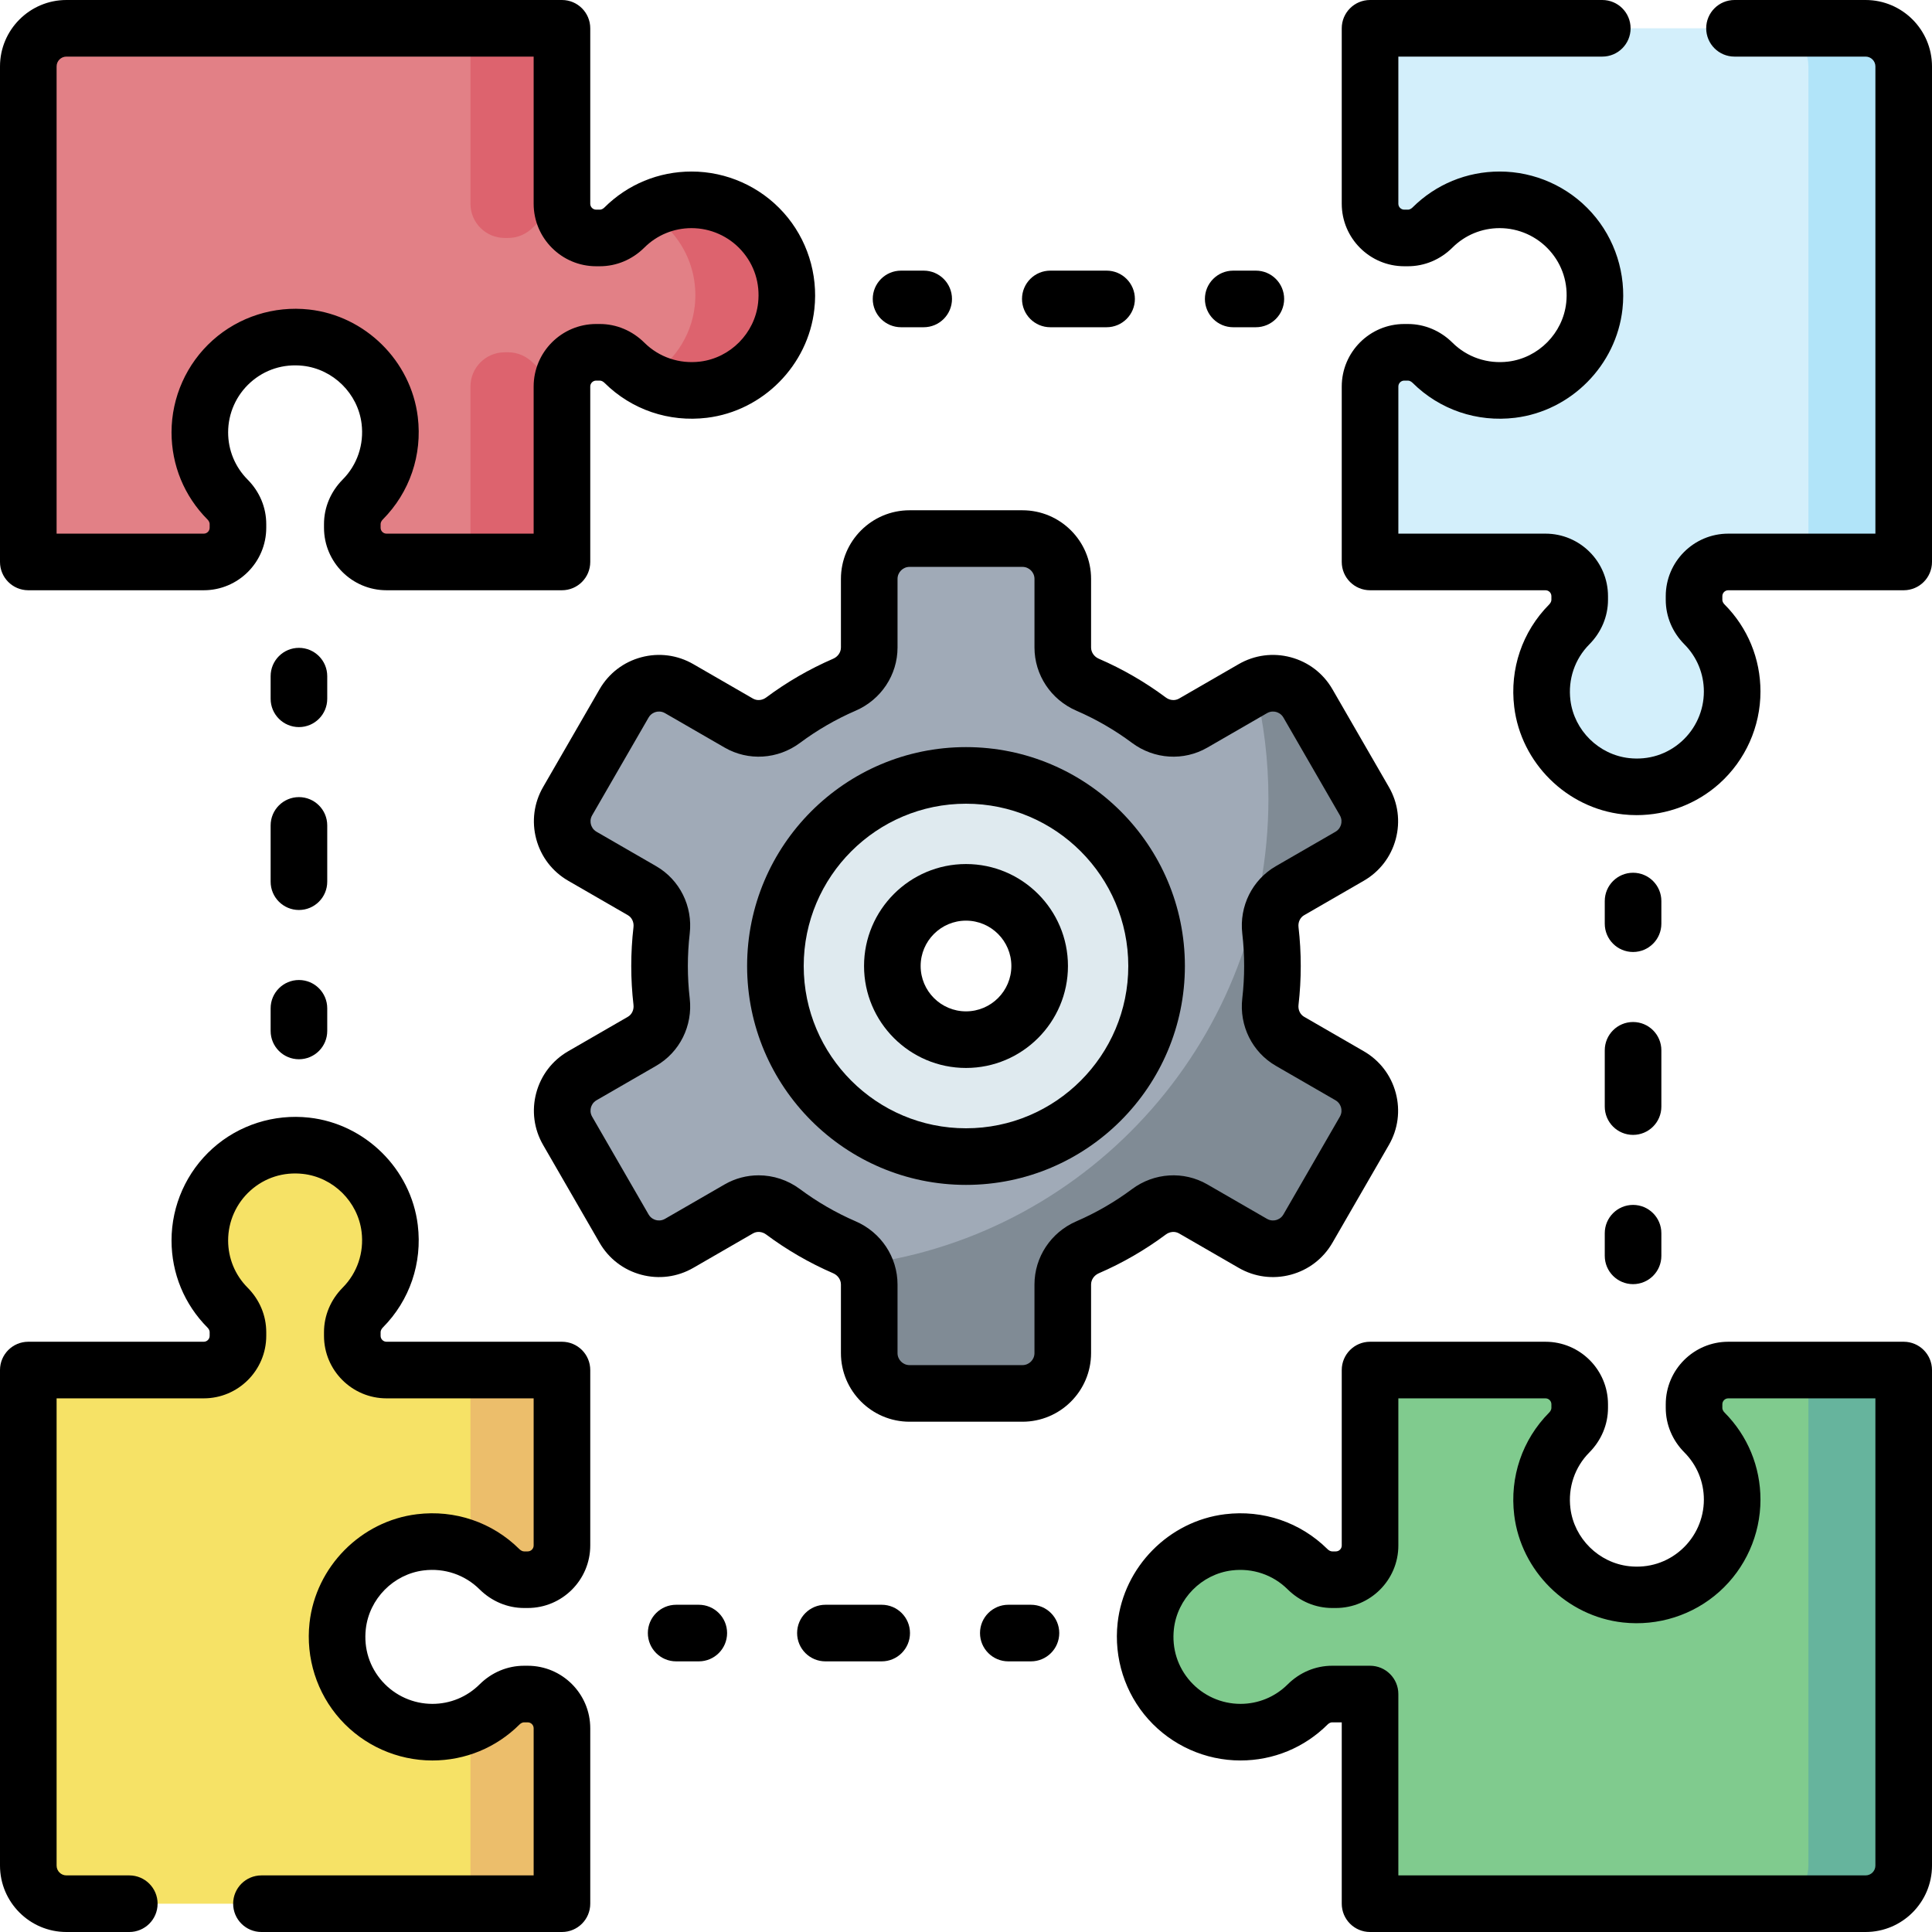
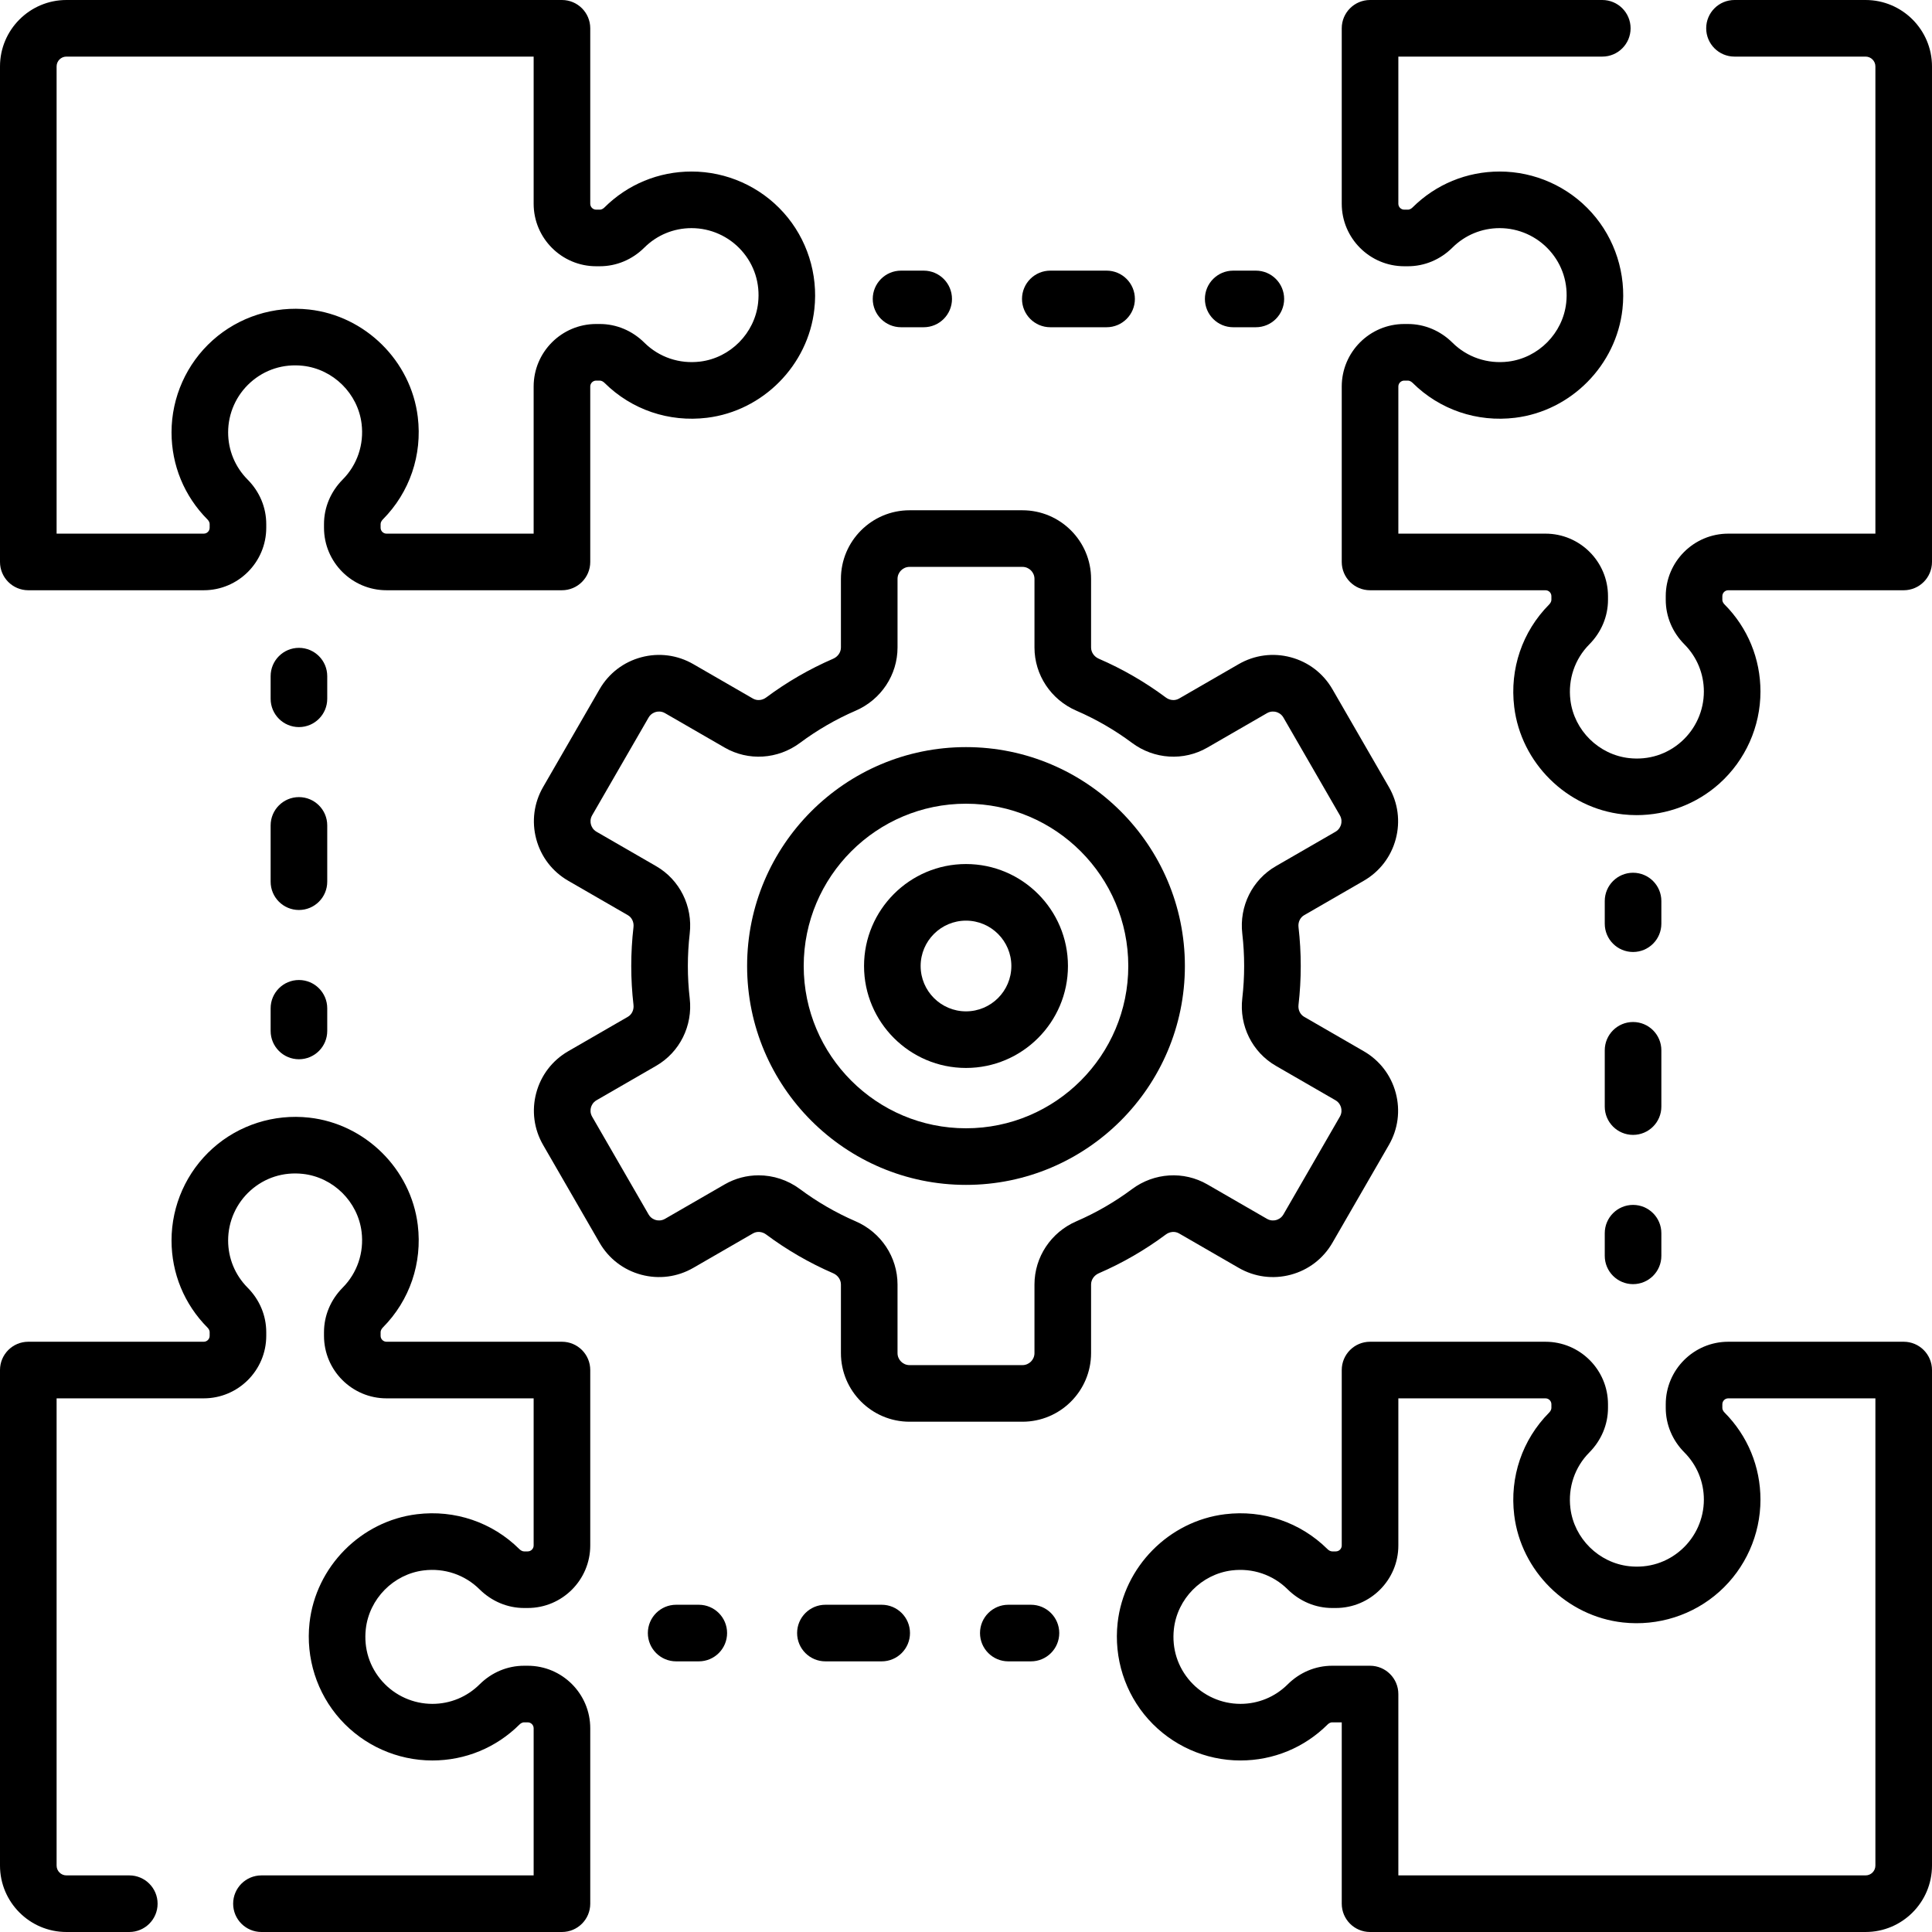
- <svg xmlns="http://www.w3.org/2000/svg" id="Capa_1" enable-background="new 0 0 512 512" height="512" viewBox="0 0 512 512" width="512">
+ <svg xmlns="http://www.w3.org/2000/svg" id="Capa_1" enable-background="new 0 0 512.001 512.001" height="512" viewBox="0 0 512.001 512.001" width="512">
  <g>
-     <g>
-       <path d="m400.608 103.27c-8.18 1.001-15.708-1.915-20.961-7.123-1.752-1.737-4.07-2.784-6.537-2.784h-.966c-5.007 0-9.066 4.059-9.066 9.066v46.493h46.493c5.007 0 9.066 4.059 9.066 9.066v.966c0 2.467-1.047 4.785-2.784 6.537-5.207 5.253-8.123 12.781-7.123 20.961 1.403 11.469 10.699 20.642 22.184 21.91 15.235 1.682 28.129-10.201 28.129-25.095 0-6.946-2.805-13.237-7.344-17.803-1.729-1.74-2.758-4.053-2.758-6.506v-.97c0-5.007 4.059-9.066 9.066-9.066h46.493v-131.32c0-5.579-4.523-10.102-10.102-10.102h-131.321v46.493c0 5.007 4.059 9.066 9.066 9.066h.97c2.453 0 4.767-1.028 6.506-2.758 4.566-4.539 10.856-7.344 17.803-7.344 14.894 0 26.777 12.894 25.095 28.129-1.267 11.485-10.44 20.781-21.909 22.184z" fill="#d3effb" />
-     </g>
-     <g>
-       <path d="m408.73 400.608c-1.001-8.18 1.915-15.708 7.123-20.961 1.737-1.752 2.784-4.07 2.784-6.537v-.966c0-5.007-4.059-9.066-9.066-9.066h-46.493v46.493c0 5.007-4.059 9.066-9.066 9.066h-.966c-2.467 0-4.785-1.047-6.537-2.784-5.253-5.207-12.781-8.123-20.961-7.123-11.469 1.403-20.642 10.699-21.91 22.184-1.682 15.235 10.201 28.129 25.095 28.129 6.946 0 13.237-2.805 17.803-7.344 1.74-1.729 4.053-2.758 6.506-2.758h10.037v55.559h131.321c5.579 0 10.102-4.523 10.102-10.102v-131.321h-46.493c-5.007 0-9.066 4.059-9.066 9.066v.97c0 2.453 1.028 4.767 2.758 6.506 4.539 4.566 7.344 10.856 7.344 17.803 0 14.894-12.894 26.777-28.129 25.095-11.487-1.267-20.783-10.44-22.186-21.909z" fill="#80cb8e" />
-     </g>
-     <g>
-       <path d="m494.398 7.5h-25.254c5.579 0 10.102 4.523 10.102 10.102v131.321h25.254v-131.321c0-5.579-4.523-10.102-10.102-10.102z" fill="#b1e4f9" />
-     </g>
-     <g>
-       <path d="m479.246 363.077v131.321c0 5.579-4.523 10.102-10.102 10.102h25.254c5.579 0 10.102-4.523 10.102-10.102v-131.321z" fill="#66b49d" />
-     </g>
-     <g>
-       <path d="m111.392 408.73c8.181-1.001 15.708 1.915 20.962 7.122 1.752 1.737 4.07 2.784 6.537 2.784h.962c5.009 0 9.07-4.061 9.07-9.07v-46.489h-46.493c-5.007 0-9.066-4.059-9.066-9.066v-.966c0-2.467 1.047-4.785 2.784-6.537 5.207-5.253 8.123-12.781 7.123-20.962-1.403-11.469-10.699-20.641-22.184-21.91-15.235-1.682-28.129 10.201-28.129 25.095 0 6.946 2.805 13.237 7.344 17.803 1.729 1.74 2.758 4.053 2.758 6.506v.97c0 5.007-4.059 9.066-9.066 9.066h-46.494v131.321c0 5.579 4.523 10.102 10.102 10.102h131.321v-46.489c0-5.009-4.061-9.07-9.07-9.07h-.967c-2.453 0-4.767 1.028-6.506 2.758-4.566 4.539-10.856 7.344-17.803 7.344-14.894 0-26.777-12.894-25.095-28.129 1.268-11.484 10.441-20.78 21.91-22.183z" fill="#f6e266" />
-     </g>
-     <g>
-       <path d="m124.679 363.077v46.493c0 .354-.025.702-.065 1.046 2.919 1.266 5.555 3.061 7.778 5.274 1.735 1.727 4.05 2.746 6.499 2.746h.962c5.009 0 9.07-4.061 9.07-9.07v-46.489z" fill="#ecbe6b" />
-     </g>
-     <g>
-       <path d="m132.391 451.688c-2.206 2.196-4.82 3.982-7.712 5.247v47.565h24.244v-46.489c0-5.009-4.061-9.07-9.07-9.07h-.967c-2.447 0-4.76 1.02-6.495 2.747z" fill="#ecbe6b" />
-     </g>
-     <g>
-       <path d="m103.27 111.392c1.001 8.18-1.915 15.708-7.123 20.961-1.737 1.752-2.784 4.07-2.784 6.537v.966c0 5.007 4.059 9.066 9.066 9.066h46.493v-46.492c0-5.007 4.059-9.066 9.066-9.066h.966c2.467 0 4.785 1.047 6.537 2.784 5.253 5.207 12.781 8.123 20.961 7.123 11.469-1.403 20.642-10.699 21.91-22.184 1.682-15.235-10.201-28.129-25.095-28.129-6.946 0-13.237 2.805-17.803 7.344-1.74 1.729-4.053 2.758-6.506 2.758h-.97c-5.007 0-9.066-4.059-9.066-9.066v-46.494h-131.32c-5.579 0-10.102 4.523-10.102 10.102v131.321h46.493c5.007 0 9.066-4.059 9.066-9.066v-.97c0-2.453-1.028-4.767-2.758-6.506-4.539-4.566-7.344-10.856-7.344-17.803 0-14.894 12.894-26.777 28.129-25.095 11.485 1.267 20.781 10.44 22.184 21.909z" fill="#e28086" />
-     </g>
-     <g>
-       <path d="m133.745 63.059h.97c2.453 0 4.767-1.028 6.506-2.758 2.221-2.208 4.852-4.001 7.766-5.265-.039-.343-.065-.69-.065-1.044v-46.492h-24.244v46.493c.001 5.007 4.06 9.066 9.067 9.066z" fill="#dd636e" />
-     </g>
-     <g>
-       <path d="m141.248 96.148c-1.752-1.737-4.07-2.784-6.537-2.784h-.966c-5.007 0-9.066 4.059-9.066 9.066v46.493h24.244v-46.493c0-.354.025-.703.065-1.046-2.902-1.259-5.525-3.041-7.74-5.236z" fill="#dd636e" />
-     </g>
-     <g>
-       <path d="m183.268 52.957c-4.396 0-8.527 1.126-12.127 3.101 8.602 4.715 14.164 14.286 12.978 25.028-.915 8.282-5.951 15.408-12.985 19.275 4.459 2.448 9.736 3.592 15.319 2.909 11.469-1.403 20.642-10.699 21.91-22.184 1.683-15.235-10.2-28.129-25.095-28.129z" fill="#dd636e" />
-     </g>
    <g>
      <g>
        <g>
-           <path d="m337.212 256c0-3.196-.185-6.348-.544-9.447-.491-4.238 1.496-8.377 5.19-10.51l15.805-9.125c5.111-2.951 6.862-9.486 3.911-14.597l-14.96-25.912c-2.951-5.111-9.486-6.862-14.597-3.911l-15.814 9.13c-3.705 2.139-8.297 1.786-11.727-.77-5.004-3.729-10.452-6.893-16.251-9.401-3.96-1.713-6.579-5.549-6.579-9.864v-18.177c0-5.902-4.784-10.686-10.686-10.686h-29.92c-5.902 0-10.686 4.784-10.686 10.686v18.177c0 4.315-2.619 8.151-6.579 9.864-5.799 2.509-11.247 5.673-16.251 9.401-3.43 2.556-8.022 2.909-11.727.77l-15.814-9.13c-5.111-2.951-11.646-1.2-14.597 3.911l-14.96 25.912c-2.951 5.111-1.2 11.646 3.911 14.597l15.805 9.125c3.695 2.133 5.682 6.272 5.19 10.51-.359 3.099-.544 6.251-.544 9.447s.185 6.348.544 9.447c.491 4.238-1.496 8.377-5.19 10.51l-15.805 9.125c-5.111 2.951-6.862 9.486-3.911 14.597l14.96 25.912c2.951 5.111 9.486 6.862 14.597 3.911l15.814-9.13c3.705-2.139 8.297-1.786 11.727.77 5.004 3.729 10.452 6.893 16.251 9.401 3.96 1.713 6.579 5.549 6.579 9.864v18.177c0 5.902 4.784 10.686 10.686 10.686h29.92c5.902 0 10.686-4.784 10.686-10.686v-18.177c0-4.315 2.619-8.151 6.579-9.864 5.799-2.509 11.247-5.673 16.251-9.401 3.43-2.556 8.022-2.909 11.727-.77l15.814 9.13c5.111 2.951 11.646 1.2 14.597-3.911l14.96-25.912c2.951-5.111 1.2-11.646-3.911-14.597l-15.805-9.125c-3.694-2.133-5.682-6.272-5.19-10.51.36-3.099.544-6.251.544-9.447zm-81.212 20.649c-11.404 0-20.649-9.245-20.649-20.649s9.245-20.649 20.649-20.649 20.649 9.245 20.649 20.649-9.245 20.649-20.649 20.649z" fill="#a0aab7" />
+           <path d="m494.398 0h-34.738c-4.142 0-7.5 3.358-7.5 7.5s3.358 7.5 7.5 7.5h34.738c1.435 0 2.602 1.167 2.602 2.602v123.821h-38.993c-9.135 0-16.566 7.432-16.566 16.566v.97c0 4.402 1.754 8.59 4.939 11.794 3.329 3.348 5.163 7.792 5.163 12.514 0 5.042-2.156 9.864-5.915 13.231-3.809 3.412-8.74 4.978-13.89 4.41-8.038-.888-14.583-7.35-15.563-15.366-.672-5.5 1.151-10.884 5.006-14.772 3.196-3.226 4.956-7.422 4.956-11.816v-.966c0-9.135-7.432-16.566-16.566-16.566h-38.993v-38.992c0-.864.703-1.566 1.566-1.566h.966c.407 0 .866.223 1.256.61 7.168 7.106 17.063 10.475 27.152 9.241 14.845-1.815 26.812-13.929 28.454-28.805 1.028-9.307-1.94-18.617-8.145-25.544-6.208-6.932-15.104-10.908-24.405-10.908-8.712 0-16.913 3.383-23.09 9.525-.217.215-.663.577-1.219.577h-.97c-.864 0-1.566-.703-1.566-1.566v-38.994h54.048c4.142 0 7.5-3.358 7.5-7.5s-3.358-7.5-7.5-7.5h-61.548c-4.142 0-7.5 3.358-7.5 7.5v46.493c0 9.135 7.432 16.566 16.566 16.566h.97c4.402 0 8.59-1.754 11.794-4.939 3.348-3.329 7.792-5.163 12.515-5.163 5.042 0 9.864 2.156 13.231 5.916 3.412 3.809 4.978 8.742 4.409 13.89-.888 8.038-7.35 14.583-15.366 15.563-5.498.672-10.884-1.151-14.771-5.005-3.225-3.196-7.421-4.957-11.816-4.957h-.966c-9.135 0-16.566 7.432-16.566 16.566v46.493c0 4.142 3.358 7.5 7.5 7.5h46.493c.864 0 1.566.703 1.566 1.566v.966c0 .408-.223.866-.61 1.257-7.106 7.168-10.475 17.065-9.241 27.152 1.815 14.845 13.929 26.812 28.805 28.454 1.212.134 2.423.2 3.63.2 8.061 0 15.889-2.949 21.914-8.345 6.932-6.209 10.908-15.104 10.908-24.405 0-8.712-3.383-16.912-9.525-23.09-.215-.217-.577-.663-.577-1.219v-.97c0-.864.703-1.566 1.566-1.566h46.494c4.142 0 7.5-3.358 7.5-7.5v-131.321c0-9.706-7.896-17.602-17.602-17.602z" />
+           <path d="m504.5 355.577h-46.493c-9.135 0-16.566 7.432-16.566 16.566v.97c0 4.402 1.754 8.59 4.939 11.794 3.329 3.348 5.163 7.792 5.163 12.515 0 5.042-2.156 9.864-5.916 13.231-3.809 3.412-8.741 4.977-13.89 4.409-8.038-.888-14.583-7.35-15.563-15.365-.672-5.5 1.151-10.884 5.005-14.771 3.196-3.225 4.957-7.421 4.957-11.816v-.966c0-9.135-7.432-16.566-16.566-16.566h-46.493c-4.142 0-7.5 3.358-7.5 7.5v46.493c0 .864-.703 1.566-1.566 1.566h-.966c-.408 0-.866-.223-1.257-.61-7.168-7.106-17.063-10.474-27.152-9.241-14.845 1.815-26.812 13.929-28.454 28.805-1.028 9.307 1.941 18.617 8.145 25.544 6.209 6.932 15.104 10.908 24.405 10.908 8.712 0 16.912-3.383 23.09-9.525.217-.215.663-.577 1.219-.577h2.537v48.059c0 4.142 3.358 7.5 7.5 7.5h131.321c9.706 0 17.602-7.896 17.602-17.602v-131.321c-.001-4.142-3.359-7.5-7.501-7.5zm-7.5 138.821c0 1.435-1.167 2.602-2.602 2.602h-123.821v-48.059c0-4.142-3.358-7.5-7.5-7.5h-10.037c-4.402 0-8.59 1.754-11.794 4.939-3.348 3.329-7.792 5.163-12.514 5.163-5.042 0-9.864-2.156-13.231-5.915-3.412-3.81-4.978-8.743-4.41-13.89.888-8.038 7.35-14.583 15.366-15.563 5.496-.672 10.884 1.151 14.772 5.006 3.226 3.196 7.422 4.956 11.816 4.956h.966c9.135 0 16.566-7.432 16.566-16.566v-38.993h38.993c.864 0 1.566.703 1.566 1.566v.966c0 .407-.223.866-.61 1.256-7.106 7.168-10.475 17.065-9.241 27.152 1.815 14.845 13.929 26.812 28.805 28.454 9.306 1.026 18.617-1.94 25.544-8.145 6.932-6.208 10.908-15.104 10.908-24.405 0-8.712-3.383-16.913-9.525-23.09-.215-.217-.577-.663-.577-1.219v-.97c0-.864.703-1.566 1.566-1.566h38.994z" />
+           <path d="m148.923 355.577h-46.493c-.864 0-1.566-.703-1.566-1.566v-.966c0-.408.223-.866.61-1.257 7.107-7.169 10.475-17.065 9.241-27.152-1.815-14.845-13.93-26.812-28.805-28.454-9.309-1.03-18.617 1.941-25.544 8.145-6.932 6.209-10.908 15.104-10.908 24.405 0 8.712 3.383 16.912 9.525 23.09.215.217.577.663.577 1.219v.97c0 .864-.703 1.566-1.566 1.566h-46.494c-4.142 0-7.5 3.358-7.5 7.5v131.321c0 9.706 7.896 17.602 17.602 17.602h16.663c4.142 0 7.5-3.358 7.5-7.5s-3.358-7.5-7.5-7.5h-16.663c-1.435 0-2.602-1.167-2.602-2.602v-123.821h38.993c9.135 0 16.566-7.432 16.566-16.566v-.97c0-4.402-1.754-8.59-4.939-11.794-3.329-3.348-5.163-7.792-5.163-12.514 0-5.042 2.156-9.864 5.915-13.231 3.809-3.412 8.74-4.977 13.89-4.41 8.037.888 14.583 7.35 15.563 15.366.673 5.5-1.151 10.884-5.006 14.772-3.196 3.226-4.956 7.422-4.956 11.816v.966c0 9.135 7.432 16.566 16.566 16.566h38.993v38.989c0 .866-.705 1.57-1.57 1.57h-.962c-.407 0-.866-.223-1.257-.61-7.169-7.106-17.066-10.476-27.152-9.24-14.845 1.815-26.811 13.93-28.453 28.805-1.028 9.307 1.94 18.617 8.145 25.544 6.208 6.932 15.104 10.908 24.405 10.908 8.712 0 16.913-3.383 23.09-9.525.217-.215.663-.577 1.219-.577h.966c.866 0 1.57.705 1.57 1.57v38.988h-72.137c-4.142 0-7.5 3.358-7.5 7.5s3.358 7.5 7.5 7.5h79.637c4.142 0 7.5-3.358 7.5-7.5v-46.489c0-9.137-7.434-16.57-16.57-16.57h-.966c-4.402 0-8.59 1.754-11.794 4.939-3.348 3.329-7.792 5.163-12.515 5.163-5.042 0-9.864-2.156-13.231-5.916-3.412-3.809-4.978-8.742-4.409-13.89.888-8.037 7.35-14.583 15.366-15.563 5.496-.672 10.883 1.151 14.771 5.005 3.225 3.196 7.421 4.957 11.816 4.957h.962c9.137 0 16.57-7.433 16.57-16.57v-46.489c0-4.142-3.358-7.5-7.5-7.5z" />
+           <path d="m7.5 156.423h46.493c9.135 0 16.566-7.432 16.566-16.566v-.97c0-4.402-1.754-8.59-4.939-11.794-3.329-3.348-5.163-7.792-5.163-12.515 0-5.042 2.156-9.864 5.916-13.231 3.809-3.412 8.746-4.976 13.89-4.409 8.038.888 14.583 7.35 15.563 15.365.672 5.5-1.151 10.884-5.005 14.771-3.196 3.225-4.957 7.421-4.957 11.816v.966c0 9.135 7.432 16.566 16.566 16.566h46.493c4.142 0 7.5-3.358 7.5-7.5v-46.492c0-.864.703-1.566 1.566-1.566h.966c.408 0 .866.223 1.257.61 7.168 7.106 17.061 10.473 27.152 9.241 14.845-1.815 26.812-13.929 28.454-28.805 1.028-9.307-1.941-18.617-8.145-25.544-6.209-6.932-15.104-10.908-24.405-10.908-8.712 0-16.912 3.383-23.09 9.525-.217.215-.663.577-1.219.577h-.97c-.864 0-1.566-.703-1.566-1.566v-46.494c0-4.142-3.358-7.5-7.5-7.5h-131.321c-9.706 0-17.602 7.896-17.602 17.602v131.321c0 4.142 3.358 7.5 7.5 7.5zm7.5-138.821c0-1.435 1.167-2.602 2.602-2.602h123.821v38.993c0 9.135 7.432 16.566 16.566 16.566h.97c4.402 0 8.59-1.754 11.794-4.939 3.348-3.329 7.792-5.163 12.514-5.163 5.042 0 9.864 2.156 13.231 5.915 3.412 3.81 4.978 8.743 4.41 13.89-.888 8.038-7.35 14.583-15.366 15.563-5.497.672-10.883-1.151-14.772-5.006-3.226-3.196-7.422-4.956-11.816-4.956h-.966c-9.135 0-16.566 7.432-16.566 16.566v38.993h-38.992c-.864 0-1.566-.703-1.566-1.566v-.966c0-.407.223-.866.61-1.256 7.106-7.168 10.475-17.065 9.241-27.152-1.815-14.845-13.929-26.812-28.805-28.454-9.305-1.028-18.617 1.94-25.544 8.145-6.932 6.208-10.908 15.104-10.908 24.405 0 8.712 3.383 16.913 9.525 23.09.215.217.577.663.577 1.219v.97c0 .864-.703 1.566-1.566 1.566h-38.994z" />
+           <path d="m238.787 86.722h6c4.142 0 7.5-3.358 7.5-7.5s-3.358-7.5-7.5-7.5h-6c-4.142 0-7.5 3.358-7.5 7.5s3.358 7.5 7.5 7.5z" />
+           <path d="m278.343 86.722h14.914c4.142 0 7.5-3.358 7.5-7.5s-3.358-7.5-7.5-7.5h-14.914c-4.142 0-7.5 3.358-7.5 7.5s3.358 7.5 7.5 7.5z" />
+           <path d="m326.813 86.722h6c4.142 0 7.5-3.358 7.5-7.5s-3.358-7.5-7.5-7.5h-6c-4.142 0-7.5 3.358-7.5 7.5s3.358 7.5 7.5 7.5z" />
+           <path d="m432.778 252.287c4.142 0 7.5-3.358 7.5-7.5v-6c0-4.142-3.358-7.5-7.5-7.5s-7.5 3.358-7.5 7.5v6c0 4.142 3.358 7.5 7.5 7.5z" />
+           <path d="m425.278 293.257c0 4.142 3.358 7.5 7.5 7.5s7.5-3.358 7.5-7.5v-14.914c0-4.142-3.358-7.5-7.5-7.5s-7.5 3.358-7.5 7.5z" />
+           <path d="m425.278 332.813c0 4.142 3.358 7.5 7.5 7.5s7.5-3.358 7.5-7.5v-6c0-4.142-3.358-7.5-7.5-7.5s-7.5 3.358-7.5 7.5z" />
+           <path d="m273.213 425.278h-6c-4.142 0-7.5 3.358-7.5 7.5s3.358 7.5 7.5 7.5h6c4.142 0 7.5-3.358 7.5-7.5s-3.358-7.5-7.5-7.5z" />
+           <path d="m233.657 425.278h-14.914c-4.142 0-7.5 3.358-7.5 7.5s3.358 7.5 7.5 7.5h14.914c4.142 0 7.5-3.358 7.5-7.5s-3.358-7.5-7.5-7.5z" />
+           <path d="m185.187 425.278h-6c-4.142 0-7.5 3.358-7.5 7.5s3.358 7.5 7.5 7.5h6c4.142 0 7.5-3.358 7.5-7.5s-3.358-7.5-7.5-7.5z" />
+           <path d="m79.222 259.713c-4.142 0-7.5 3.358-7.5 7.5v6c0 4.142 3.358 7.5 7.5 7.5s7.5-3.358 7.5-7.5v-6c0-4.142-3.358-7.5-7.5-7.5z" />
+           <path d="m86.722 218.743c0-4.142-3.358-7.5-7.5-7.5s-7.5 3.358-7.5 7.5v14.914c0 4.142 3.358 7.5 7.5 7.5s7.5-3.358 7.5-7.5z" />
+           <path d="m86.722 179.187c0-4.142-3.358-7.5-7.5-7.5s-7.5 3.358-7.5 7.5v6c0 4.142 3.358 7.5 7.5 7.5s7.5-3.358 7.5-7.5z" />
+           <path d="m312.454 326.867 15.814 9.13c4.207 2.429 9.106 3.073 13.8 1.816 4.692-1.257 8.614-4.267 11.042-8.473l14.96-25.911c2.429-4.207 3.074-9.108 1.817-13.8s-4.267-8.614-8.473-11.042l-15.805-9.125c-1.057-.61-1.642-1.847-1.49-3.152.394-3.403.594-6.872.594-10.31s-.2-6.907-.594-10.312c-.151-1.303.434-2.54 1.49-3.15l15.805-9.125c4.207-2.429 7.216-6.35 8.473-11.042s.612-9.593-1.817-13.8l-14.96-25.912c-2.429-4.207-6.35-7.216-11.042-8.473-4.691-1.257-9.593-.612-13.8 1.816l-15.814 9.13c-1.064.614-2.437.501-3.496-.289-5.5-4.098-11.473-7.553-17.754-10.271-1.25-.541-2.057-1.711-2.057-2.981v-18.177c0-10.028-8.158-18.186-18.186-18.186h-29.92c-10.028 0-18.186 8.158-18.186 18.186v18.177c0 1.27-.808 2.44-2.057 2.981-6.281 2.717-12.255 6.173-17.755 10.271-1.059.789-2.431.902-3.496.288l-15.814-9.13c-4.207-2.429-9.107-3.075-13.8-1.816-4.692 1.257-8.614 4.267-11.042 8.473l-14.96 25.911c-2.429 4.207-3.074 9.108-1.817 13.8s4.267 8.614 8.473 11.042l15.805 9.125c1.057.61 1.642 1.847 1.49 3.152-.394 3.403-.594 6.872-.594 10.31s.2 6.907.594 10.312c.151 1.303-.434 2.54-1.49 3.15l-15.805 9.125c-4.207 2.429-7.216 6.35-8.473 11.042s-.612 9.593 1.817 13.8l14.96 25.912c2.429 4.207 6.35 7.216 11.042 8.473s9.593.612 13.8-1.816l15.814-9.13c1.063-.614 2.437-.501 3.496.289 5.5 4.098 11.473 7.553 17.754 10.271 1.25.541 2.057 1.711 2.057 2.981v18.177c0 10.028 8.158 18.186 18.186 18.186h29.92c10.028 0 18.186-8.158 18.186-18.186v-18.177c0-1.27.808-2.44 2.057-2.981 6.281-2.717 12.255-6.173 17.755-10.271 1.06-.788 2.432-.902 3.496-.288zm-27.207-3.207c-6.744 2.917-11.101 9.491-11.101 16.748v18.177c0 1.757-1.429 3.186-3.186 3.186h-29.92c-1.757 0-3.186-1.429-3.186-3.186v-18.177c0-7.256-4.357-13.83-11.101-16.748-5.217-2.257-10.179-5.128-14.748-8.532-3.253-2.425-7.111-3.655-10.969-3.655-3.1 0-6.202.795-8.989 2.404l-15.814 9.13c-.995.574-1.941.446-2.417.318-.476-.127-1.36-.49-1.935-1.484l-14.96-25.912c-.574-.994-.446-1.941-.318-2.417s.49-1.36 1.484-1.935l15.806-9.125c6.242-3.604 9.731-10.619 8.89-17.868-.328-2.832-.494-5.72-.494-8.584s.167-5.752.494-8.583c.841-7.25-2.648-14.265-8.89-17.869l-15.805-9.125c-.994-.574-1.357-1.458-1.484-1.935s-.256-1.423.318-2.417l14.96-25.912c.574-.995 1.458-1.357 1.935-1.484.477-.128 1.423-.256 2.417.318l15.814 9.13c6.257 3.613 14.091 3.122 19.958-1.25 4.569-3.404 9.532-6.275 14.749-8.532 6.744-2.917 11.101-9.491 11.101-16.748v-18.177c0-1.757 1.429-3.186 3.186-3.186h29.92c1.757 0 3.186 1.429 3.186 3.186v18.177c0 7.256 4.357 13.83 11.101 16.748 5.217 2.257 10.179 5.128 14.748 8.532 5.868 4.373 13.702 4.864 19.958 1.251l15.814-9.13c.995-.574 1.941-.446 2.417-.318.476.127 1.36.49 1.935 1.484l14.96 25.912c.574.994.446 1.941.318 2.417s-.49 1.36-1.484 1.935l-15.806 9.125c-6.242 3.604-9.731 10.619-8.89 17.868.328 2.832.494 5.72.494 8.584s-.167 5.752-.494 8.583c-.841 7.25 2.648 14.265 8.89 17.869l15.805 9.125c.994.574 1.357 1.458 1.484 1.935s.256 1.423-.318 2.417l-14.96 25.912c-.574.995-1.458 1.357-1.935 1.484-.477.128-1.423.256-2.417-.318l-15.814-9.13c-6.256-3.613-14.091-3.122-19.958 1.25-4.57 3.404-9.532 6.274-14.749 8.532z" />
+           <path d="m256 228.98c-14.899 0-27.02 12.121-27.02 27.02s12.121 27.02 27.02 27.02 27.02-12.121 27.02-27.02-12.121-27.02-27.02-27.02zm0 39.04c-6.628 0-12.02-5.392-12.02-12.02s5.392-12.02 12.02-12.02 12.02 5.392 12.02 12.02-5.392 12.02-12.02 12.02z" />
+           <path d="m256 197.992c-31.986 0-58.008 26.022-58.008 58.008s26.022 58.008 58.008 58.008 58.008-26.022 58.008-58.008-26.022-58.008-58.008-58.008zm0 101.016c-23.715 0-43.008-19.293-43.008-43.008s19.293-43.008 43.008-43.008 43.008 19.293 43.008 43.008-19.293 43.008-43.008 43.008z" />
        </g>
-         <g>
-           <path d="m256 205.492c-27.895 0-50.508 22.613-50.508 50.508s22.613 50.508 50.508 50.508 50.508-22.613 50.508-50.508-22.613-50.508-50.508-50.508zm0 70.028c-10.781 0-19.52-8.739-19.52-19.52s8.739-19.52 19.52-19.52 19.52 8.739 19.52 19.52-8.739 19.52-19.52 19.52z" fill="#dfeaef" />
-         </g>
-         <g>
-           <path d="m357.664 285.082-15.805-9.125c-3.695-2.133-5.682-6.272-5.19-10.51.359-3.099.544-6.252.544-9.447 0-3.196-.185-6.348-.544-9.447-.491-4.238 1.496-8.377 5.19-10.51l15.805-9.125c5.111-2.951 6.862-9.486 3.911-14.597l-14.96-25.912c-2.833-4.907-8.967-6.704-13.975-4.23 2.285 9.45 3.505 19.318 3.505 29.474 0 63.071-46.704 115.18-107.273 123.364.947 1.6 1.483 3.445 1.483 5.389v18.177c0 5.902 4.784 10.686 10.686 10.686h29.92c5.902 0 10.686-4.784 10.686-10.686v-18.177c0-4.315 2.619-8.151 6.579-9.864 5.799-2.509 11.247-5.673 16.251-9.401 3.43-2.556 8.022-2.909 11.727-.77l15.814 9.13c5.111 2.951 11.646 1.2 14.597-3.911l14.96-25.912c2.951-5.11 1.2-11.645-3.911-14.596z" fill="#808b95" />
-         </g>
-       </g>
-       <g>
-         <path d="m494.398 0h-34.738c-4.142 0-7.5 3.358-7.5 7.5s3.358 7.5 7.5 7.5h34.738c1.435 0 2.602 1.167 2.602 2.602v123.821h-38.993c-9.135 0-16.566 7.432-16.566 16.566v.97c0 4.402 1.754 8.59 4.939 11.794 3.329 3.348 5.163 7.792 5.163 12.514 0 5.042-2.156 9.864-5.915 13.231-3.809 3.412-8.74 4.978-13.89 4.41-8.038-.888-14.583-7.35-15.563-15.366-.672-5.5 1.151-10.884 5.006-14.772 3.196-3.226 4.956-7.422 4.956-11.816v-.966c0-9.135-7.432-16.566-16.566-16.566h-38.993v-38.992c0-.864.703-1.566 1.566-1.566h.966c.407 0 .866.223 1.256.61 7.168 7.106 17.063 10.475 27.152 9.241 14.845-1.815 26.812-13.929 28.454-28.805 1.028-9.307-1.94-18.617-8.145-25.544-6.208-6.932-15.104-10.908-24.405-10.908-8.712 0-16.913 3.383-23.09 9.525-.217.215-.663.577-1.219.577h-.97c-.864 0-1.566-.703-1.566-1.566v-38.994h54.048c4.142 0 7.5-3.358 7.5-7.5s-3.358-7.5-7.5-7.5h-61.548c-4.142 0-7.5 3.358-7.5 7.5v46.493c0 9.135 7.432 16.566 16.566 16.566h.97c4.402 0 8.59-1.754 11.794-4.939 3.348-3.329 7.792-5.163 12.515-5.163 5.042 0 9.864 2.156 13.231 5.916 3.412 3.809 4.978 8.742 4.409 13.89-.888 8.038-7.35 14.583-15.366 15.563-5.498.672-10.884-1.151-14.771-5.005-3.225-3.196-7.421-4.957-11.816-4.957h-.966c-9.135 0-16.566 7.432-16.566 16.566v46.493c0 4.142 3.358 7.5 7.5 7.5h46.493c.864 0 1.566.703 1.566 1.566v.966c0 .408-.223.866-.61 1.257-7.106 7.168-10.475 17.065-9.241 27.152 1.815 14.845 13.929 26.812 28.805 28.454 1.212.134 2.423.2 3.63.2 8.061 0 15.889-2.949 21.914-8.345 6.932-6.209 10.908-15.104 10.908-24.405 0-8.712-3.383-16.912-9.525-23.09-.215-.217-.577-.663-.577-1.219v-.97c0-.864.703-1.566 1.566-1.566h46.494c4.142 0 7.5-3.358 7.5-7.5v-131.321c0-9.706-7.896-17.602-17.602-17.602z" />
-         <path d="m504.5 355.577h-46.493c-9.135 0-16.566 7.432-16.566 16.566v.97c0 4.402 1.754 8.59 4.939 11.794 3.329 3.348 5.163 7.792 5.163 12.515 0 5.042-2.156 9.864-5.916 13.231-3.809 3.412-8.741 4.977-13.89 4.409-8.038-.888-14.583-7.35-15.563-15.365-.672-5.5 1.151-10.884 5.005-14.771 3.196-3.225 4.957-7.421 4.957-11.816v-.966c0-9.135-7.432-16.566-16.566-16.566h-46.493c-4.142 0-7.5 3.358-7.5 7.5v46.493c0 .864-.703 1.566-1.566 1.566h-.966c-.408 0-.866-.223-1.257-.61-7.168-7.106-17.063-10.474-27.152-9.241-14.845 1.815-26.812 13.929-28.454 28.805-1.028 9.307 1.941 18.617 8.145 25.544 6.209 6.932 15.104 10.908 24.405 10.908 8.712 0 16.912-3.383 23.09-9.525.217-.215.663-.577 1.219-.577h2.537v48.059c0 4.142 3.358 7.5 7.5 7.5h131.321c9.706 0 17.602-7.896 17.602-17.602v-131.321c-.001-4.142-3.359-7.5-7.501-7.5zm-7.5 138.821c0 1.435-1.167 2.602-2.602 2.602h-123.821v-48.059c0-4.142-3.358-7.5-7.5-7.5h-10.037c-4.402 0-8.59 1.754-11.794 4.939-3.348 3.329-7.792 5.163-12.514 5.163-5.042 0-9.864-2.156-13.231-5.915-3.412-3.81-4.978-8.743-4.41-13.89.888-8.038 7.35-14.583 15.366-15.563 5.496-.672 10.884 1.151 14.772 5.006 3.226 3.196 7.422 4.956 11.816 4.956h.966c9.135 0 16.566-7.432 16.566-16.566v-38.993h38.993c.864 0 1.566.703 1.566 1.566v.966c0 .407-.223.866-.61 1.256-7.106 7.168-10.475 17.065-9.241 27.152 1.815 14.845 13.929 26.812 28.805 28.454 9.306 1.026 18.617-1.94 25.544-8.145 6.932-6.208 10.908-15.104 10.908-24.405 0-8.712-3.383-16.913-9.525-23.09-.215-.217-.577-.663-.577-1.219v-.97c0-.864.703-1.566 1.566-1.566h38.994z" />
-         <path d="m148.923 355.577h-46.493c-.864 0-1.566-.703-1.566-1.566v-.966c0-.408.223-.866.61-1.257 7.107-7.169 10.475-17.065 9.241-27.152-1.815-14.845-13.93-26.812-28.805-28.454-9.309-1.03-18.617 1.941-25.544 8.145-6.932 6.209-10.908 15.104-10.908 24.405 0 8.712 3.383 16.912 9.525 23.09.215.217.577.663.577 1.219v.97c0 .864-.703 1.566-1.566 1.566h-46.494c-4.142 0-7.5 3.358-7.5 7.5v131.321c0 9.706 7.896 17.602 17.602 17.602h16.663c4.142 0 7.5-3.358 7.5-7.5s-3.358-7.5-7.5-7.5h-16.663c-1.435 0-2.602-1.167-2.602-2.602v-123.821h38.993c9.135 0 16.566-7.432 16.566-16.566v-.97c0-4.402-1.754-8.59-4.939-11.794-3.329-3.348-5.163-7.792-5.163-12.514 0-5.042 2.156-9.864 5.915-13.231 3.809-3.412 8.74-4.977 13.89-4.41 8.037.888 14.583 7.35 15.563 15.366.673 5.5-1.151 10.884-5.006 14.772-3.196 3.226-4.956 7.422-4.956 11.816v.966c0 9.135 7.432 16.566 16.566 16.566h38.993v38.989c0 .866-.705 1.57-1.57 1.57h-.962c-.407 0-.866-.223-1.257-.61-7.169-7.106-17.066-10.476-27.152-9.24-14.845 1.815-26.811 13.93-28.453 28.805-1.028 9.307 1.94 18.617 8.145 25.544 6.208 6.932 15.104 10.908 24.405 10.908 8.712 0 16.913-3.383 23.09-9.525.217-.215.663-.577 1.219-.577h.966c.866 0 1.57.705 1.57 1.57v38.988h-72.137c-4.142 0-7.5 3.358-7.5 7.5s3.358 7.5 7.5 7.5h79.637c4.142 0 7.5-3.358 7.5-7.5v-46.489c0-9.137-7.434-16.57-16.57-16.57h-.966c-4.402 0-8.59 1.754-11.794 4.939-3.348 3.329-7.792 5.163-12.515 5.163-5.042 0-9.864-2.156-13.231-5.916-3.412-3.809-4.978-8.742-4.409-13.89.888-8.037 7.35-14.583 15.366-15.563 5.496-.672 10.883 1.151 14.771 5.005 3.225 3.196 7.421 4.957 11.816 4.957h.962c9.137 0 16.57-7.433 16.57-16.57v-46.489c0-4.142-3.358-7.5-7.5-7.5z" />
-         <path d="m7.5 156.423h46.493c9.135 0 16.566-7.432 16.566-16.566v-.97c0-4.402-1.754-8.59-4.939-11.794-3.329-3.348-5.163-7.792-5.163-12.515 0-5.042 2.156-9.864 5.916-13.231 3.809-3.412 8.746-4.976 13.89-4.409 8.038.888 14.583 7.35 15.563 15.365.672 5.5-1.151 10.884-5.005 14.771-3.196 3.225-4.957 7.421-4.957 11.816v.966c0 9.135 7.432 16.566 16.566 16.566h46.493c4.142 0 7.5-3.358 7.5-7.5v-46.492c0-.864.703-1.566 1.566-1.566h.966c.408 0 .866.223 1.257.61 7.168 7.106 17.061 10.473 27.152 9.241 14.845-1.815 26.812-13.929 28.454-28.805 1.028-9.307-1.941-18.617-8.145-25.544-6.209-6.932-15.104-10.908-24.405-10.908-8.712 0-16.912 3.383-23.09 9.525-.217.215-.663.577-1.219.577h-.97c-.864 0-1.566-.703-1.566-1.566v-46.494c0-4.142-3.358-7.5-7.5-7.5h-131.321c-9.706 0-17.602 7.896-17.602 17.602v131.321c0 4.142 3.358 7.5 7.5 7.5zm7.5-138.821c0-1.435 1.167-2.602 2.602-2.602h123.821v38.993c0 9.135 7.432 16.566 16.566 16.566h.97c4.402 0 8.59-1.754 11.794-4.939 3.348-3.329 7.792-5.163 12.514-5.163 5.042 0 9.864 2.156 13.231 5.915 3.412 3.81 4.978 8.743 4.41 13.89-.888 8.038-7.35 14.583-15.366 15.563-5.497.672-10.883-1.151-14.772-5.006-3.226-3.196-7.422-4.956-11.816-4.956h-.966c-9.135 0-16.566 7.432-16.566 16.566v38.993h-38.992c-.864 0-1.566-.703-1.566-1.566v-.966c0-.407.223-.866.61-1.256 7.106-7.168 10.475-17.065 9.241-27.152-1.815-14.845-13.929-26.812-28.805-28.454-9.305-1.028-18.617 1.94-25.544 8.145-6.932 6.208-10.908 15.104-10.908 24.405 0 8.712 3.383 16.913 9.525 23.09.215.217.577.663.577 1.219v.97c0 .864-.703 1.566-1.566 1.566h-38.994z" />
-         <path d="m238.787 86.722h6c4.142 0 7.5-3.358 7.5-7.5s-3.358-7.5-7.5-7.5h-6c-4.142 0-7.5 3.358-7.5 7.5s3.358 7.5 7.5 7.5z" />
-         <path d="m278.343 86.722h14.914c4.142 0 7.5-3.358 7.5-7.5s-3.358-7.5-7.5-7.5h-14.914c-4.142 0-7.5 3.358-7.5 7.5s3.358 7.5 7.5 7.5z" />
-         <path d="m326.813 86.722h6c4.142 0 7.5-3.358 7.5-7.5s-3.358-7.5-7.5-7.5h-6c-4.142 0-7.5 3.358-7.5 7.5s3.358 7.5 7.5 7.5z" />
-         <path d="m432.778 252.287c4.142 0 7.5-3.358 7.5-7.5v-6c0-4.142-3.358-7.5-7.5-7.5s-7.5 3.358-7.5 7.5v6c0 4.142 3.358 7.5 7.5 7.5z" />
-         <path d="m425.278 293.257c0 4.142 3.358 7.5 7.5 7.5s7.5-3.358 7.5-7.5v-14.914c0-4.142-3.358-7.5-7.5-7.5s-7.5 3.358-7.5 7.5z" />
-         <path d="m425.278 332.813c0 4.142 3.358 7.5 7.5 7.5s7.5-3.358 7.5-7.5v-6c0-4.142-3.358-7.5-7.5-7.5s-7.5 3.358-7.5 7.5z" />
-         <path d="m273.213 425.278h-6c-4.142 0-7.5 3.358-7.5 7.5s3.358 7.5 7.5 7.5h6c4.142 0 7.5-3.358 7.5-7.5s-3.358-7.5-7.5-7.5z" />
-         <path d="m233.657 425.278h-14.914c-4.142 0-7.5 3.358-7.5 7.5s3.358 7.5 7.5 7.5h14.914c4.142 0 7.5-3.358 7.5-7.5s-3.358-7.5-7.5-7.5z" />
-         <path d="m185.187 425.278h-6c-4.142 0-7.5 3.358-7.5 7.5s3.358 7.5 7.5 7.5h6c4.142 0 7.5-3.358 7.5-7.5s-3.358-7.5-7.5-7.5z" />
-         <path d="m79.222 259.713c-4.142 0-7.5 3.358-7.5 7.5v6c0 4.142 3.358 7.5 7.5 7.5s7.5-3.358 7.5-7.5v-6c0-4.142-3.358-7.5-7.5-7.5z" />
-         <path d="m86.722 218.743c0-4.142-3.358-7.5-7.5-7.5s-7.5 3.358-7.5 7.5v14.914c0 4.142 3.358 7.5 7.5 7.5s7.5-3.358 7.5-7.5z" />
-         <path d="m86.722 179.187c0-4.142-3.358-7.5-7.5-7.5s-7.5 3.358-7.5 7.5v6c0 4.142 3.358 7.5 7.5 7.5s7.5-3.358 7.5-7.5z" />
-         <path d="m312.454 326.867 15.814 9.13c4.207 2.429 9.106 3.073 13.8 1.816 4.692-1.257 8.614-4.267 11.042-8.473l14.96-25.911c2.429-4.207 3.074-9.108 1.817-13.8s-4.267-8.614-8.473-11.042l-15.805-9.125c-1.057-.61-1.642-1.847-1.49-3.152.394-3.403.594-6.872.594-10.31s-.2-6.907-.594-10.312c-.151-1.303.434-2.54 1.49-3.15l15.805-9.125c4.207-2.429 7.216-6.35 8.473-11.042s.612-9.593-1.817-13.8l-14.96-25.912c-2.429-4.207-6.35-7.216-11.042-8.473-4.691-1.257-9.593-.612-13.8 1.816l-15.814 9.13c-1.064.614-2.437.501-3.496-.289-5.5-4.098-11.473-7.553-17.754-10.271-1.25-.541-2.057-1.711-2.057-2.981v-18.177c0-10.028-8.158-18.186-18.186-18.186h-29.92c-10.028 0-18.186 8.158-18.186 18.186v18.177c0 1.27-.808 2.44-2.057 2.981-6.281 2.717-12.255 6.173-17.755 10.271-1.059.789-2.431.902-3.496.288l-15.814-9.13c-4.207-2.429-9.107-3.075-13.8-1.816-4.692 1.257-8.614 4.267-11.042 8.473l-14.96 25.911c-2.429 4.207-3.074 9.108-1.817 13.8s4.267 8.614 8.473 11.042l15.805 9.125c1.057.61 1.642 1.847 1.49 3.152-.394 3.403-.594 6.872-.594 10.31s.2 6.907.594 10.312c.151 1.303-.434 2.54-1.49 3.15l-15.805 9.125c-4.207 2.429-7.216 6.35-8.473 11.042s-.612 9.593 1.817 13.8l14.96 25.912c2.429 4.207 6.35 7.216 11.042 8.473s9.593.612 13.8-1.816l15.814-9.13c1.063-.614 2.437-.501 3.496.289 5.5 4.098 11.473 7.553 17.754 10.271 1.25.541 2.057 1.711 2.057 2.981v18.177c0 10.028 8.158 18.186 18.186 18.186h29.92c10.028 0 18.186-8.158 18.186-18.186v-18.177c0-1.27.808-2.44 2.057-2.981 6.281-2.717 12.255-6.173 17.755-10.271 1.06-.788 2.432-.902 3.496-.288zm-27.207-3.207c-6.744 2.917-11.101 9.491-11.101 16.748v18.177c0 1.757-1.429 3.186-3.186 3.186h-29.92c-1.757 0-3.186-1.429-3.186-3.186v-18.177c0-7.256-4.357-13.83-11.101-16.748-5.217-2.257-10.179-5.128-14.748-8.532-3.253-2.425-7.111-3.655-10.969-3.655-3.1 0-6.202.795-8.989 2.404l-15.814 9.13c-.995.574-1.941.446-2.417.318-.476-.127-1.36-.49-1.935-1.484l-14.96-25.912c-.574-.994-.446-1.941-.318-2.417s.49-1.36 1.484-1.935l15.806-9.125c6.242-3.604 9.731-10.619 8.89-17.868-.328-2.832-.494-5.72-.494-8.584s.167-5.752.494-8.583c.841-7.25-2.648-14.265-8.89-17.869l-15.805-9.125c-.994-.574-1.357-1.458-1.484-1.935s-.256-1.423.318-2.417l14.96-25.912c.574-.995 1.458-1.357 1.935-1.484.477-.128 1.423-.256 2.417.318l15.814 9.13c6.257 3.613 14.091 3.122 19.958-1.25 4.569-3.404 9.532-6.275 14.749-8.532 6.744-2.917 11.101-9.491 11.101-16.748v-18.177c0-1.757 1.429-3.186 3.186-3.186h29.92c1.757 0 3.186 1.429 3.186 3.186v18.177c0 7.256 4.357 13.83 11.101 16.748 5.217 2.257 10.179 5.128 14.748 8.532 5.868 4.373 13.702 4.864 19.958 1.251l15.814-9.13c.995-.574 1.941-.446 2.417-.318.476.127 1.36.49 1.935 1.484l14.96 25.912c.574.994.446 1.941.318 2.417s-.49 1.36-1.484 1.935l-15.806 9.125c-6.242 3.604-9.731 10.619-8.89 17.868.328 2.832.494 5.72.494 8.584s-.167 5.752-.494 8.583c-.841 7.25 2.648 14.265 8.89 17.869l15.805 9.125c.994.574 1.357 1.458 1.484 1.935s.256 1.423-.318 2.417l-14.96 25.912c-.574.995-1.458 1.357-1.935 1.484-.477.128-1.423.256-2.417-.318l-15.814-9.13c-6.256-3.613-14.091-3.122-19.958 1.25-4.57 3.404-9.532 6.274-14.749 8.532z" />
-         <path d="m256 228.98c-14.899 0-27.02 12.121-27.02 27.02s12.121 27.02 27.02 27.02 27.02-12.121 27.02-27.02-12.121-27.02-27.02-27.02zm0 39.04c-6.628 0-12.02-5.392-12.02-12.02s5.392-12.02 12.02-12.02 12.02 5.392 12.02 12.02-5.392 12.02-12.02 12.02z" />
-         <path d="m256 197.992c-31.986 0-58.008 26.022-58.008 58.008s26.022 58.008 58.008 58.008 58.008-26.022 58.008-58.008-26.022-58.008-58.008-58.008zm0 101.016c-23.715 0-43.008-19.293-43.008-43.008s19.293-43.008 43.008-43.008 43.008 19.293 43.008 43.008-19.293 43.008-43.008 43.008z" />
      </g>
    </g>
  </g>
</svg>
